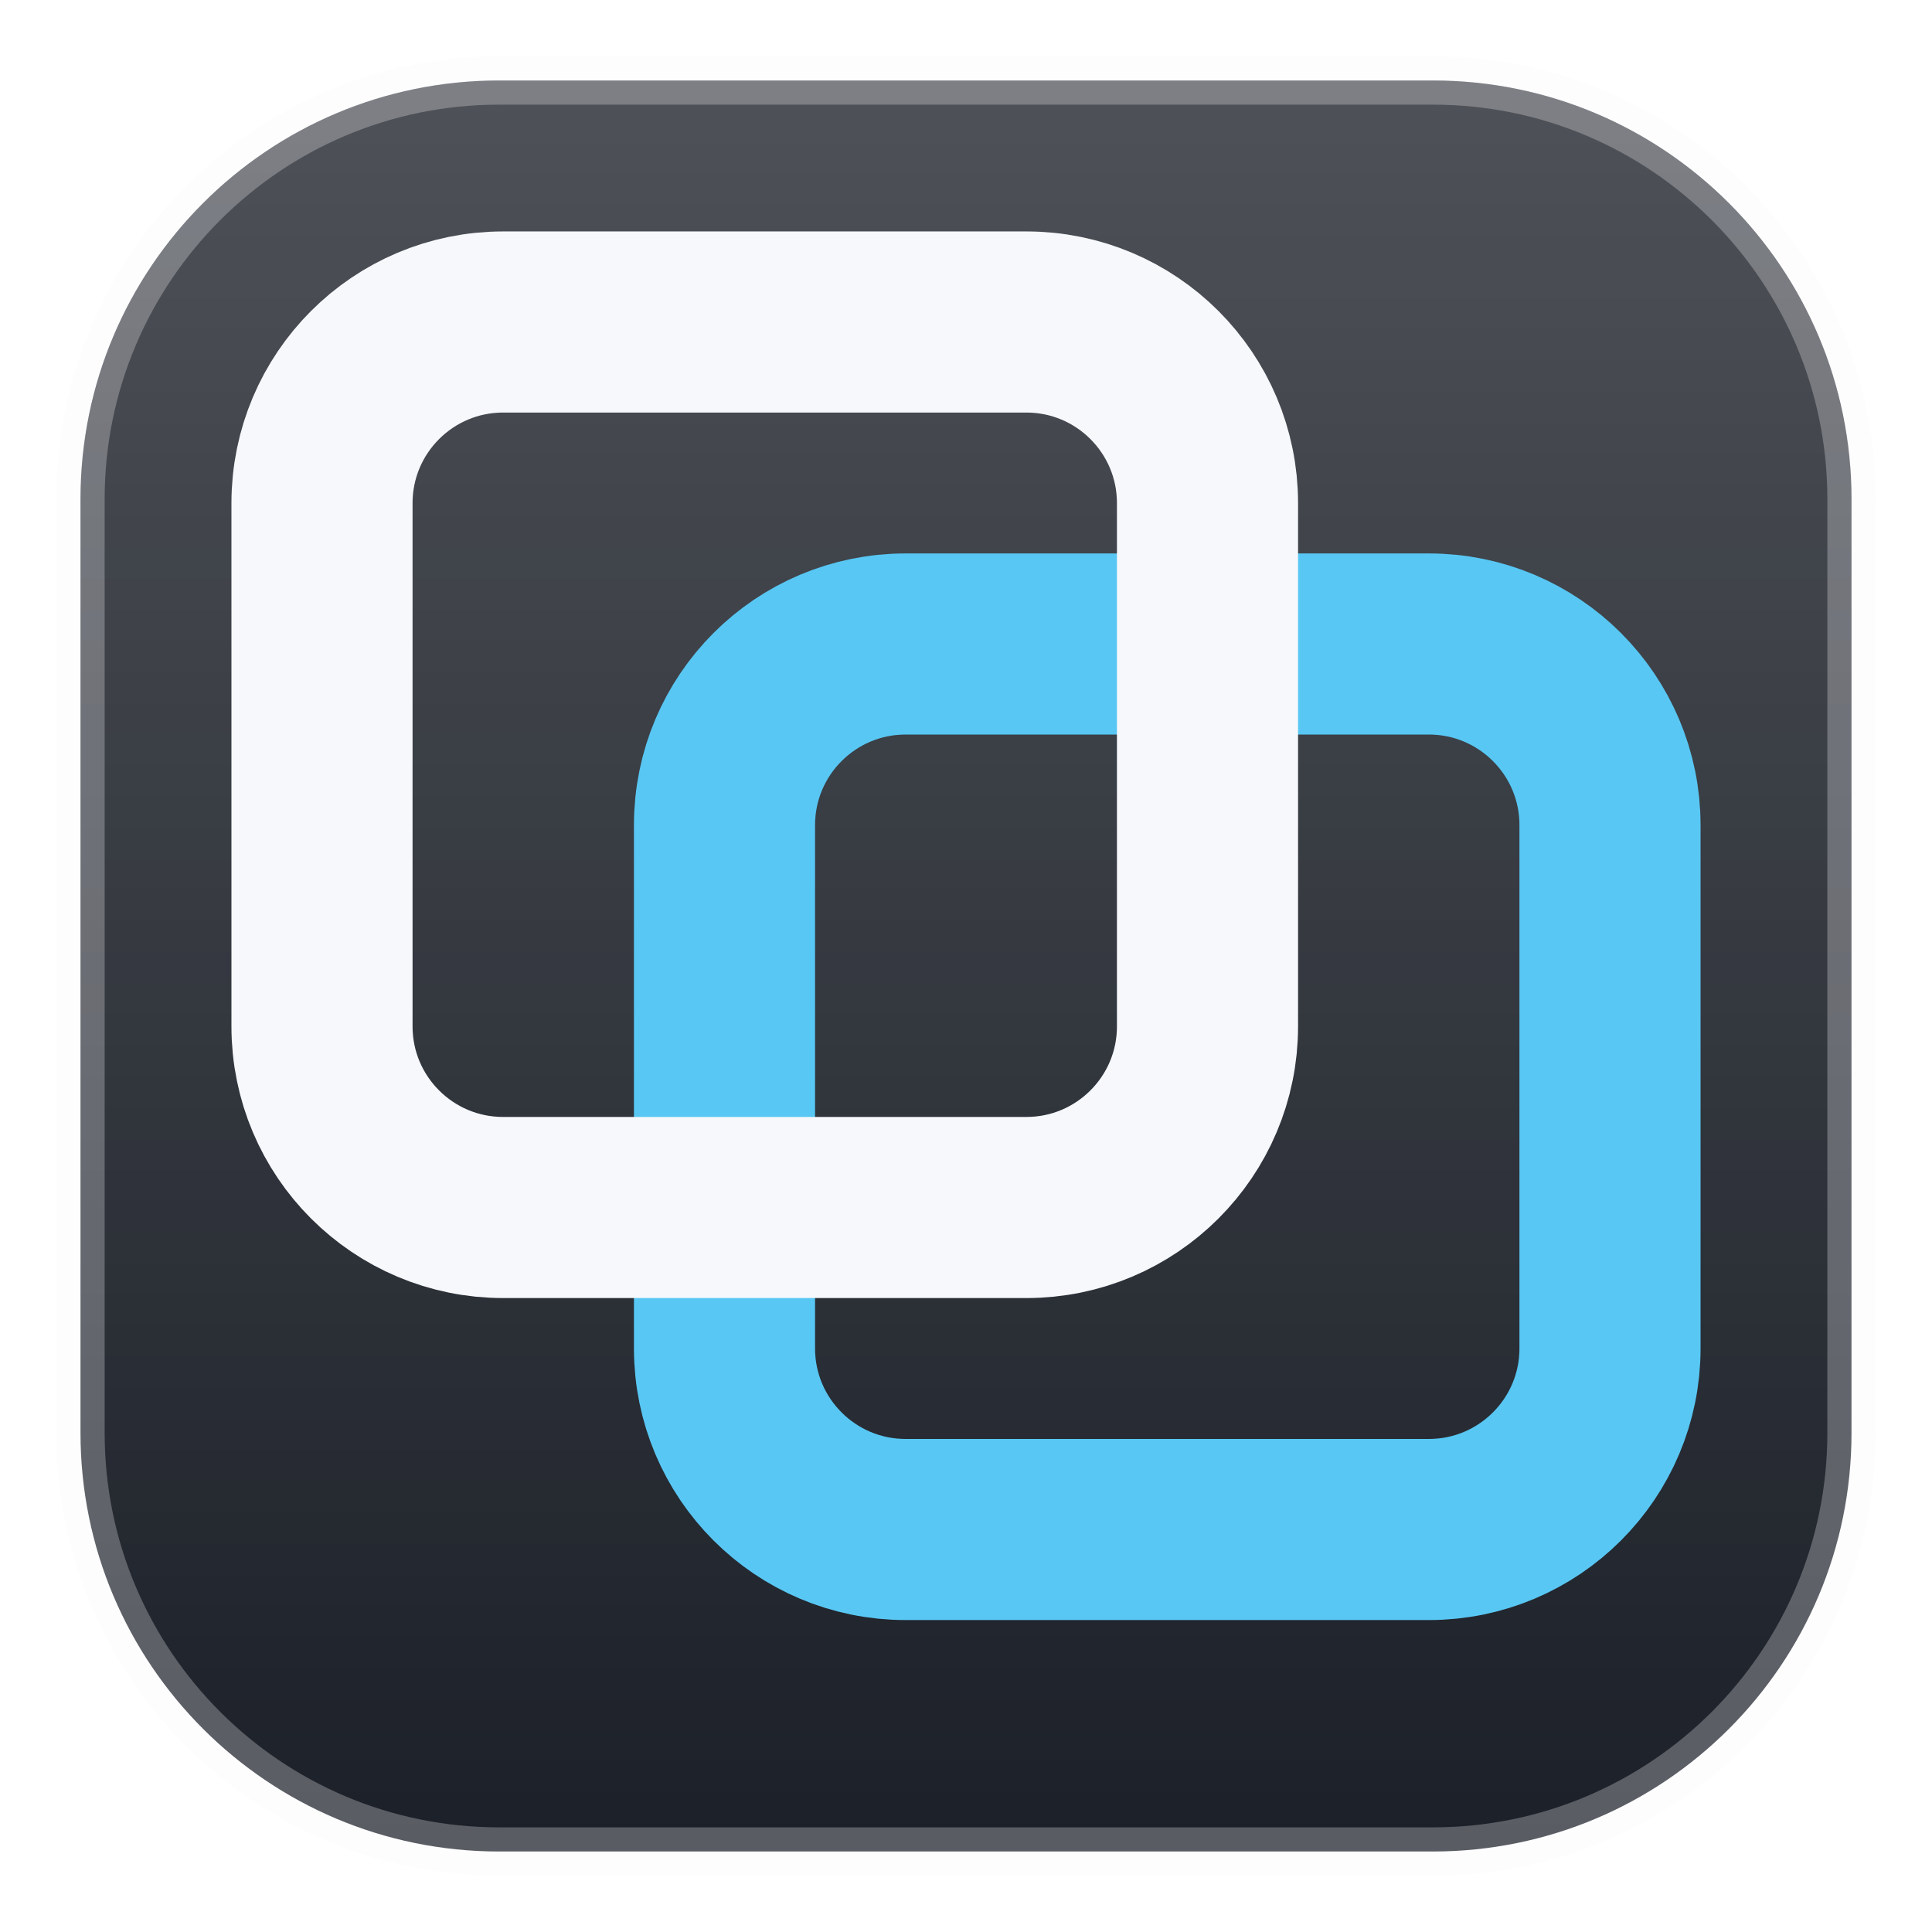
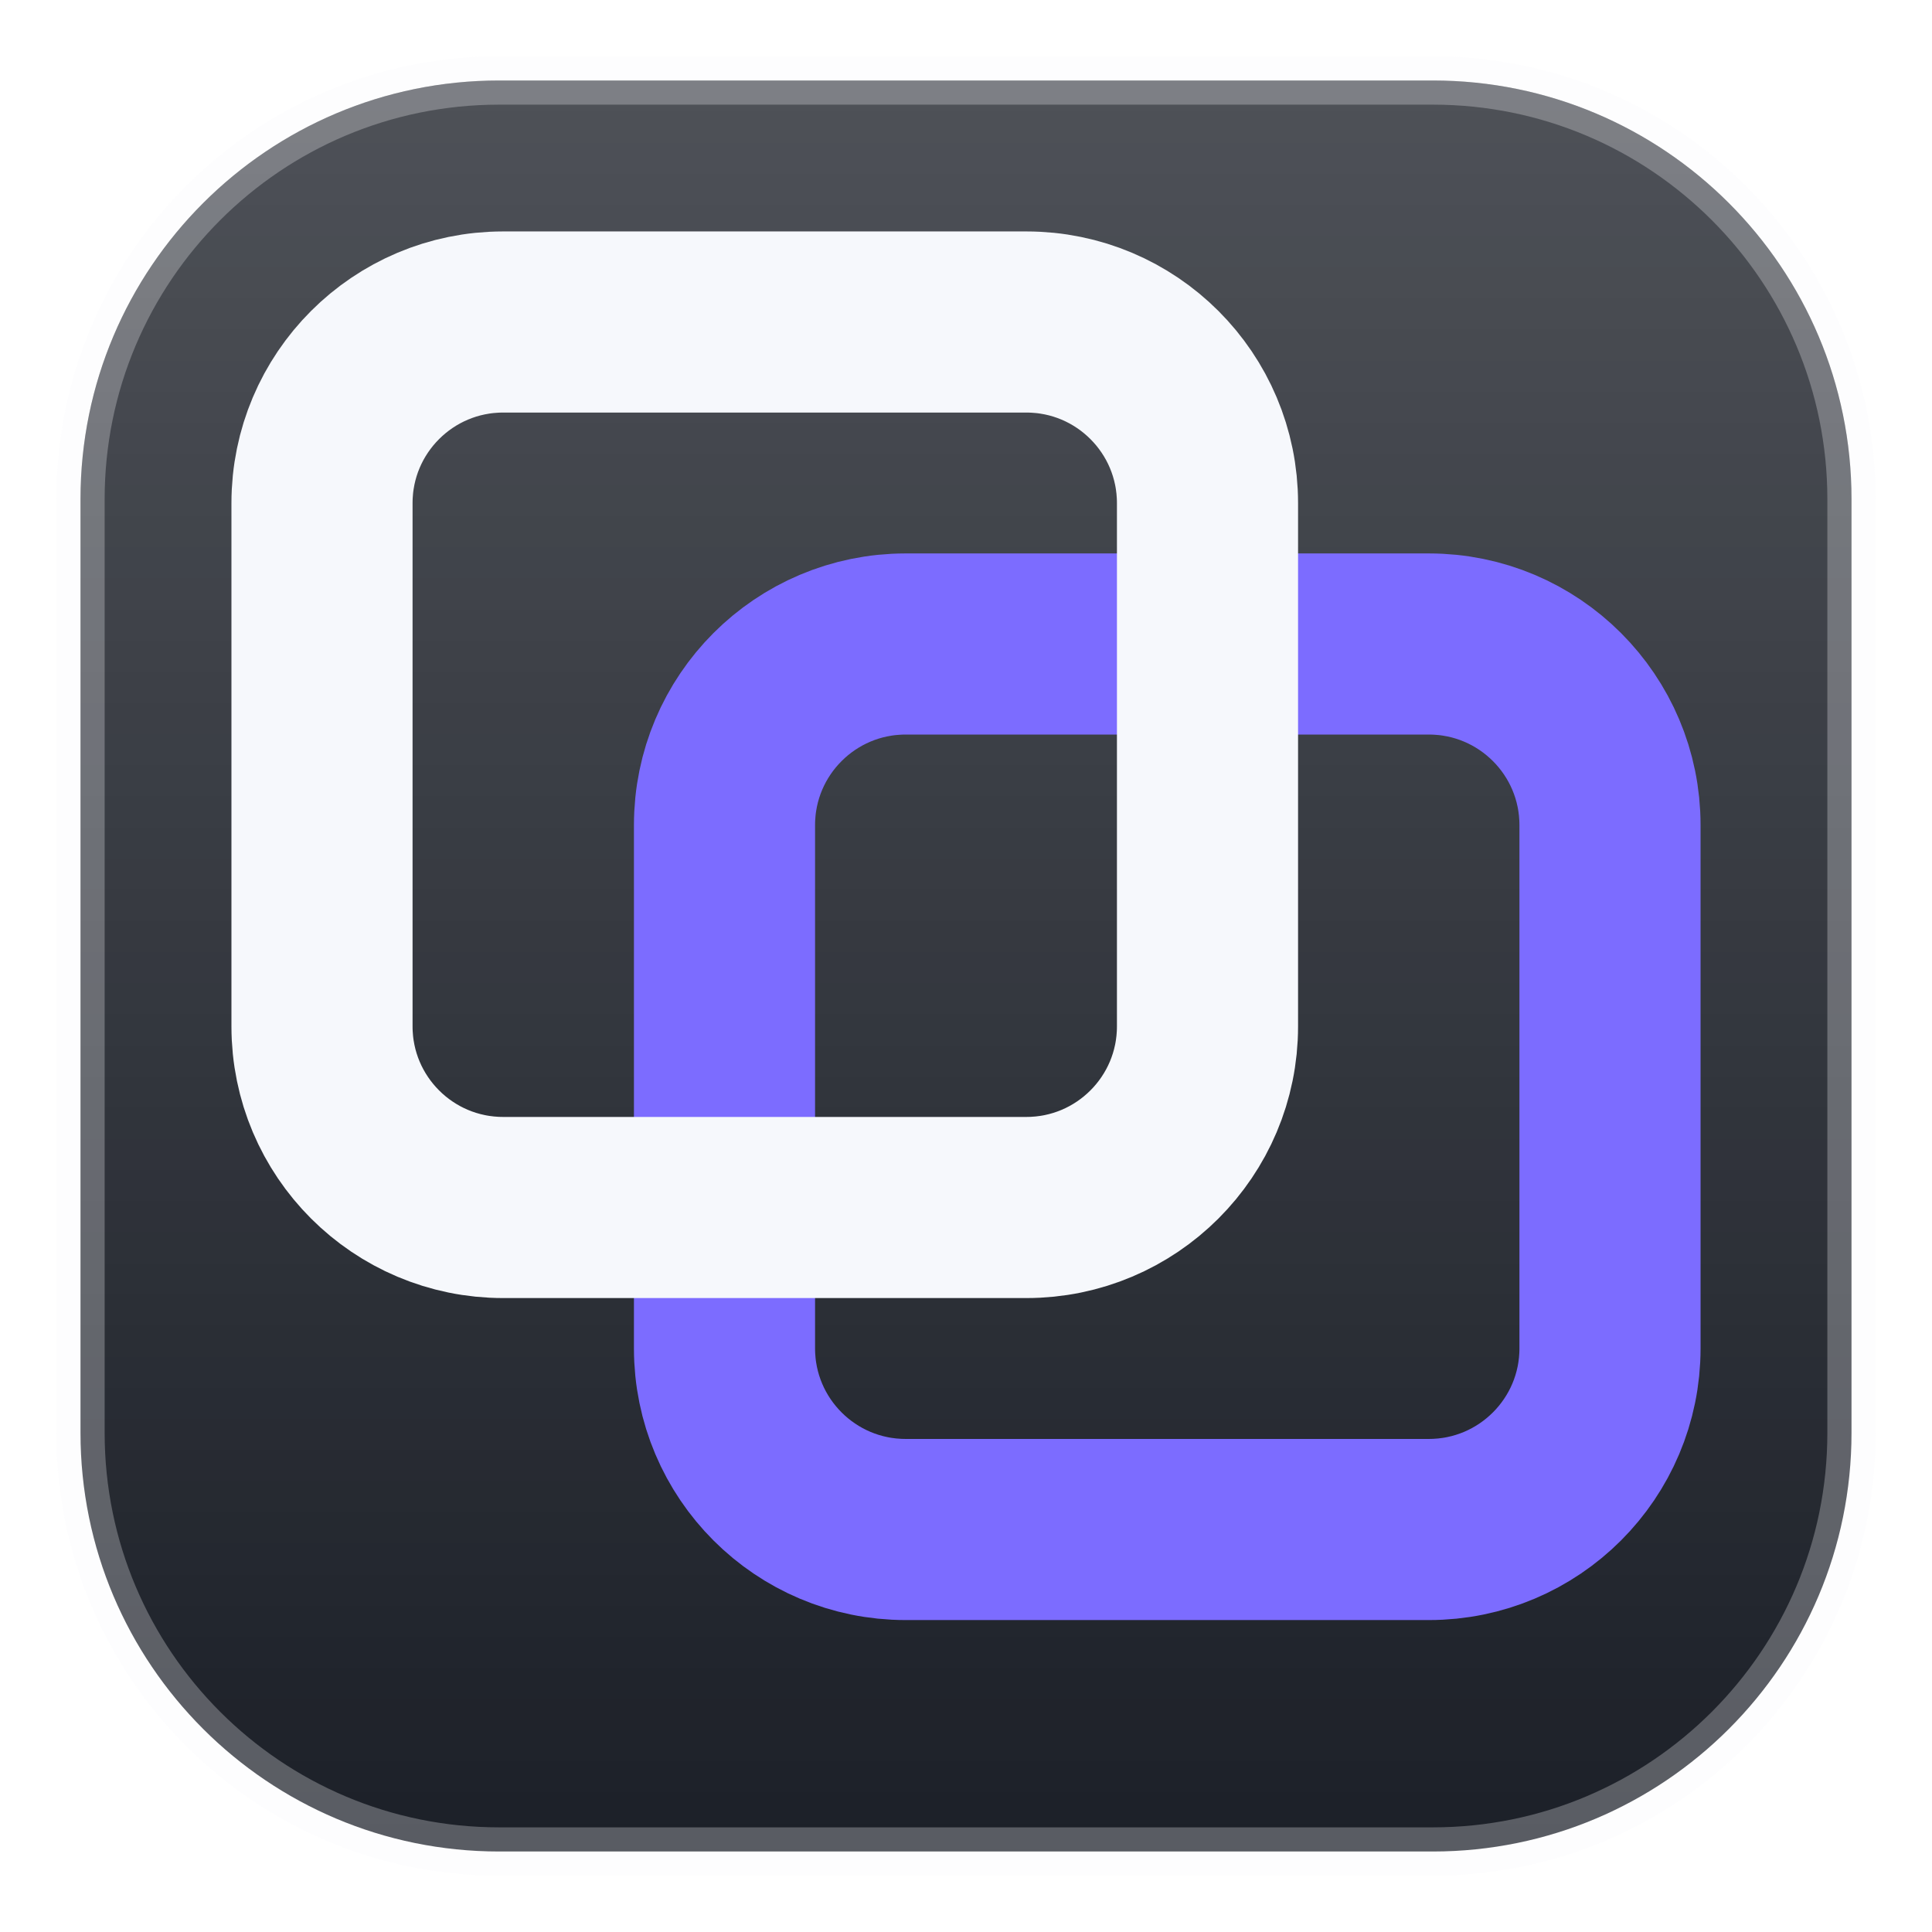
<svg xmlns="http://www.w3.org/2000/svg" viewBox="0 0 24 24" role="img" aria-labelledby="title desc">
  <defs>
    <linearGradient id="sheen" x1="0" y1="0" x2="0" y2="1">
      <stop offset="0" stop-color="#FFFFFF" stop-opacity="0.22" />
      <stop offset="1" stop-color="#FFFFFF" stop-opacity="0" />
    </linearGradient>
  </defs>
  <rect x="1" y="1" width="22" height="22" rx="5.2" fill="#1C2028" />
  <rect x="1" y="1" width="22" height="22" rx="5.2" fill="url(#sheen)" />
  <rect x="1" y="1" width="22" height="22" rx="5.2" fill="none" stroke="#F6F8FC" stroke-opacity="0.28" stroke-width="0.6" />
-   <rect x="9" y="8" width="11" height="11" rx="2.25" fill="none" stroke="#58C7F3" stroke-width="2.25" />
+   <rect x="9" y="8" width="11" height="11" rx="2.25" fill="none" stroke="#7C6CFF" stroke-width="2.25" />
  <rect x="4" y="4" width="11" height="11" rx="2.25" fill="none" stroke="#F6F8FC" stroke-width="2.25" />
</svg>
